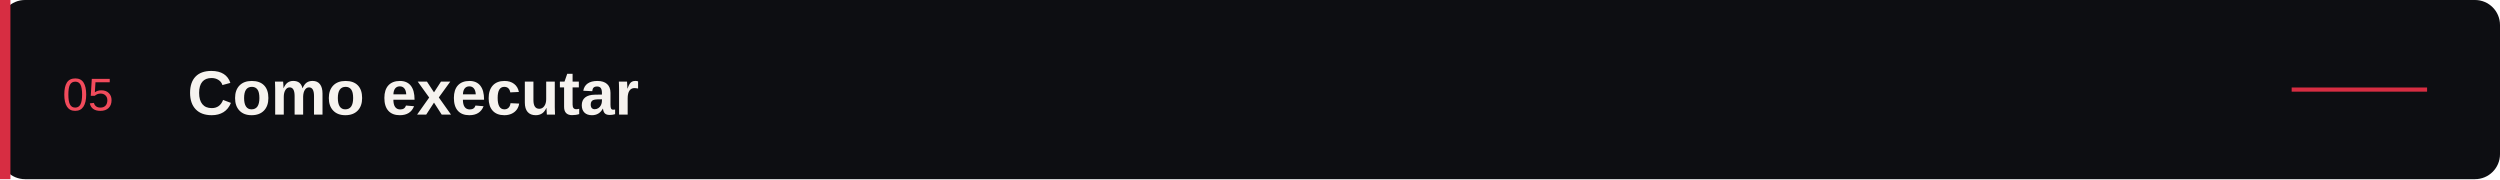
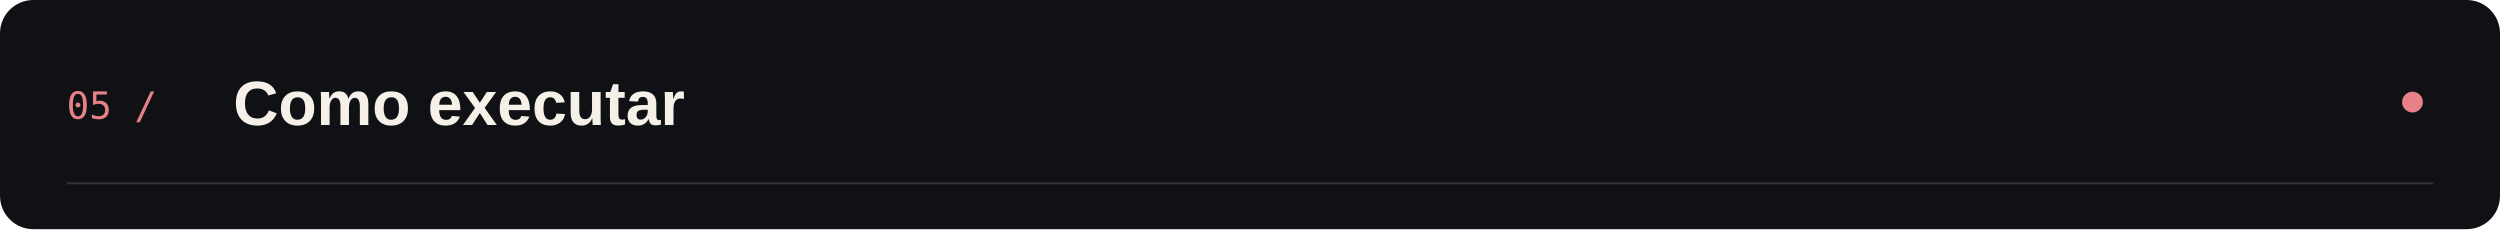
- <svg xmlns="http://www.w3.org/2000/svg" width="1200" height="86" viewBox="0 0 1200 86" role="img">
-   <rect width="1200" height="86" rx="12" fill="#0d0e12" />
-   <rect x="0" y="0" width="5" height="86" fill="#d72d42" />
-   <text x="30" y="53" font-family="Arial,sans-serif" font-size="22" fill="#f24b5c">05</text>
-   <text x="90" y="55" font-family="Arial,sans-serif" font-size="30" font-weight="700" fill="#f6f3ef">Como executar</text>
-   <path d="M1100 43h65" stroke="#d72d42" stroke-width="2" />
+ <svg xmlns="http://www.w3.org/2000/svg" width="1200" height="110" viewBox="0 0 1200 110">
+   <rect width="1200" height="110" rx="16" fill="#101115" />
+   <path d="M32 88H1168" stroke="#303139" />
+   <text x="32" y="57" fill="#e78087" font-family="monospace" font-size="18">05 /</text>
+   <text x="112" y="60" fill="#f5f0e8" font-family="Arial" font-size="30" font-weight="600">Como executar</text>
+   <circle cx="1158" cy="49" r="5" fill="#e78087" />
</svg>
